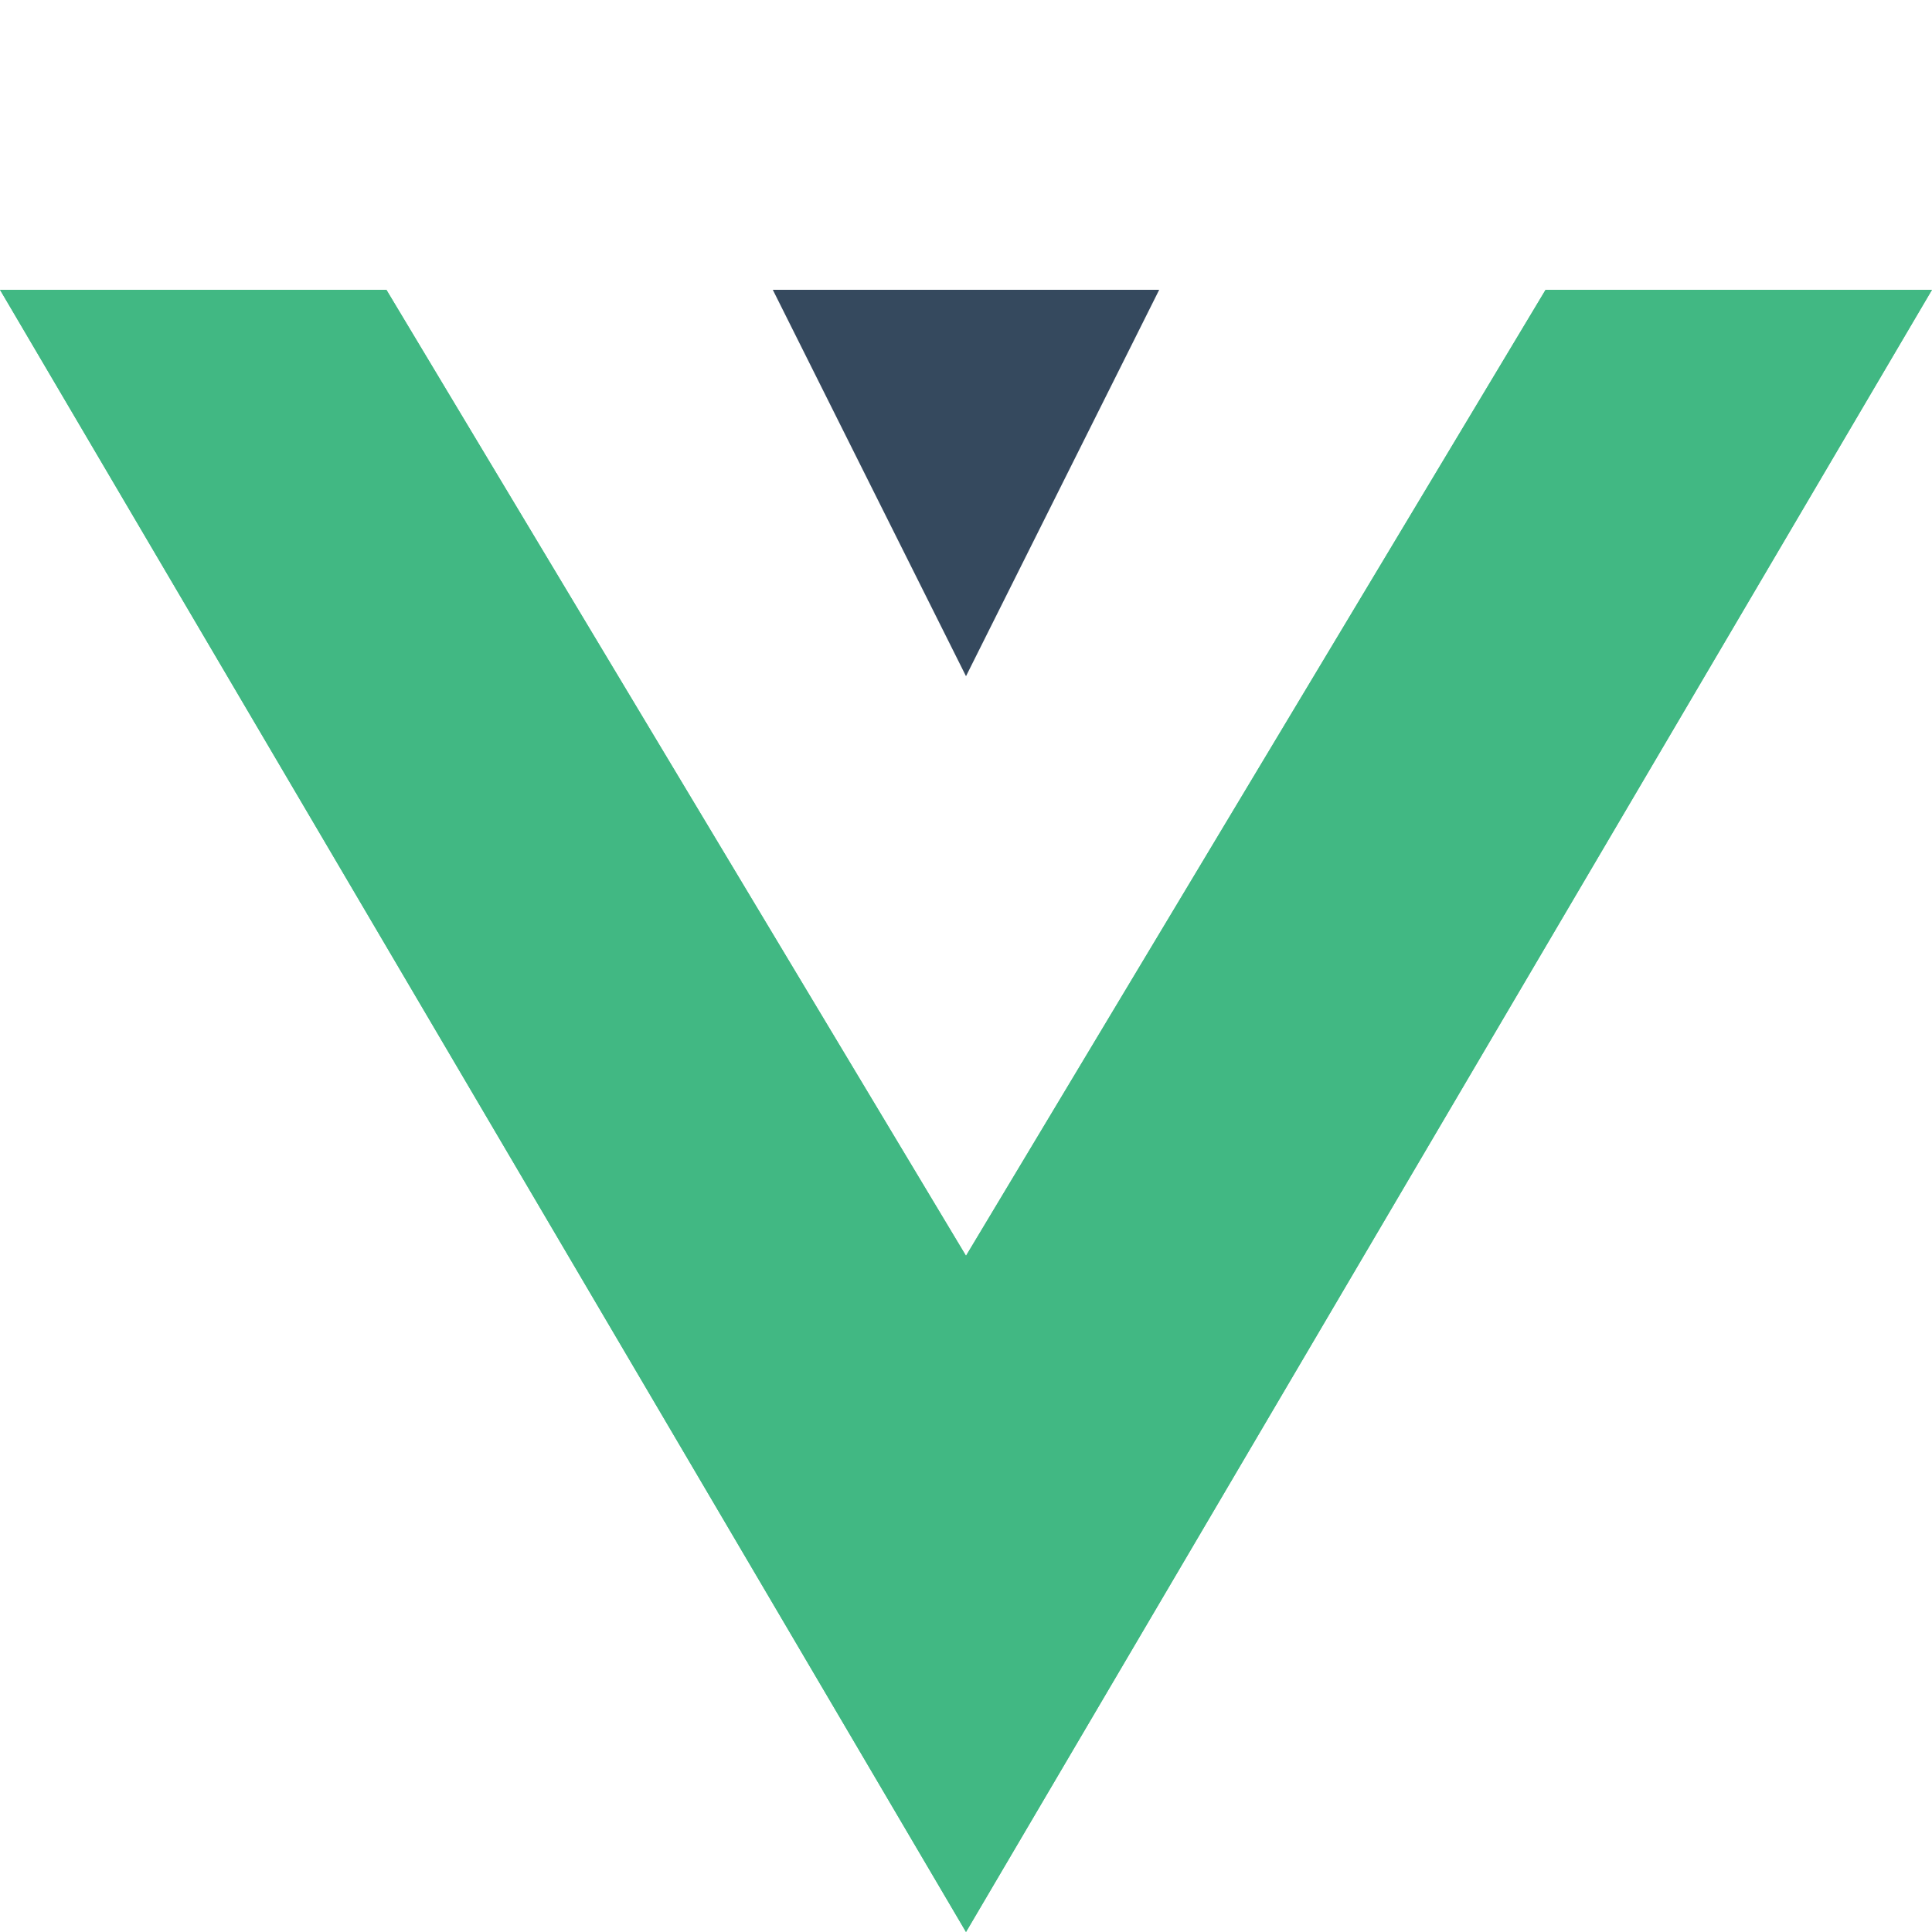
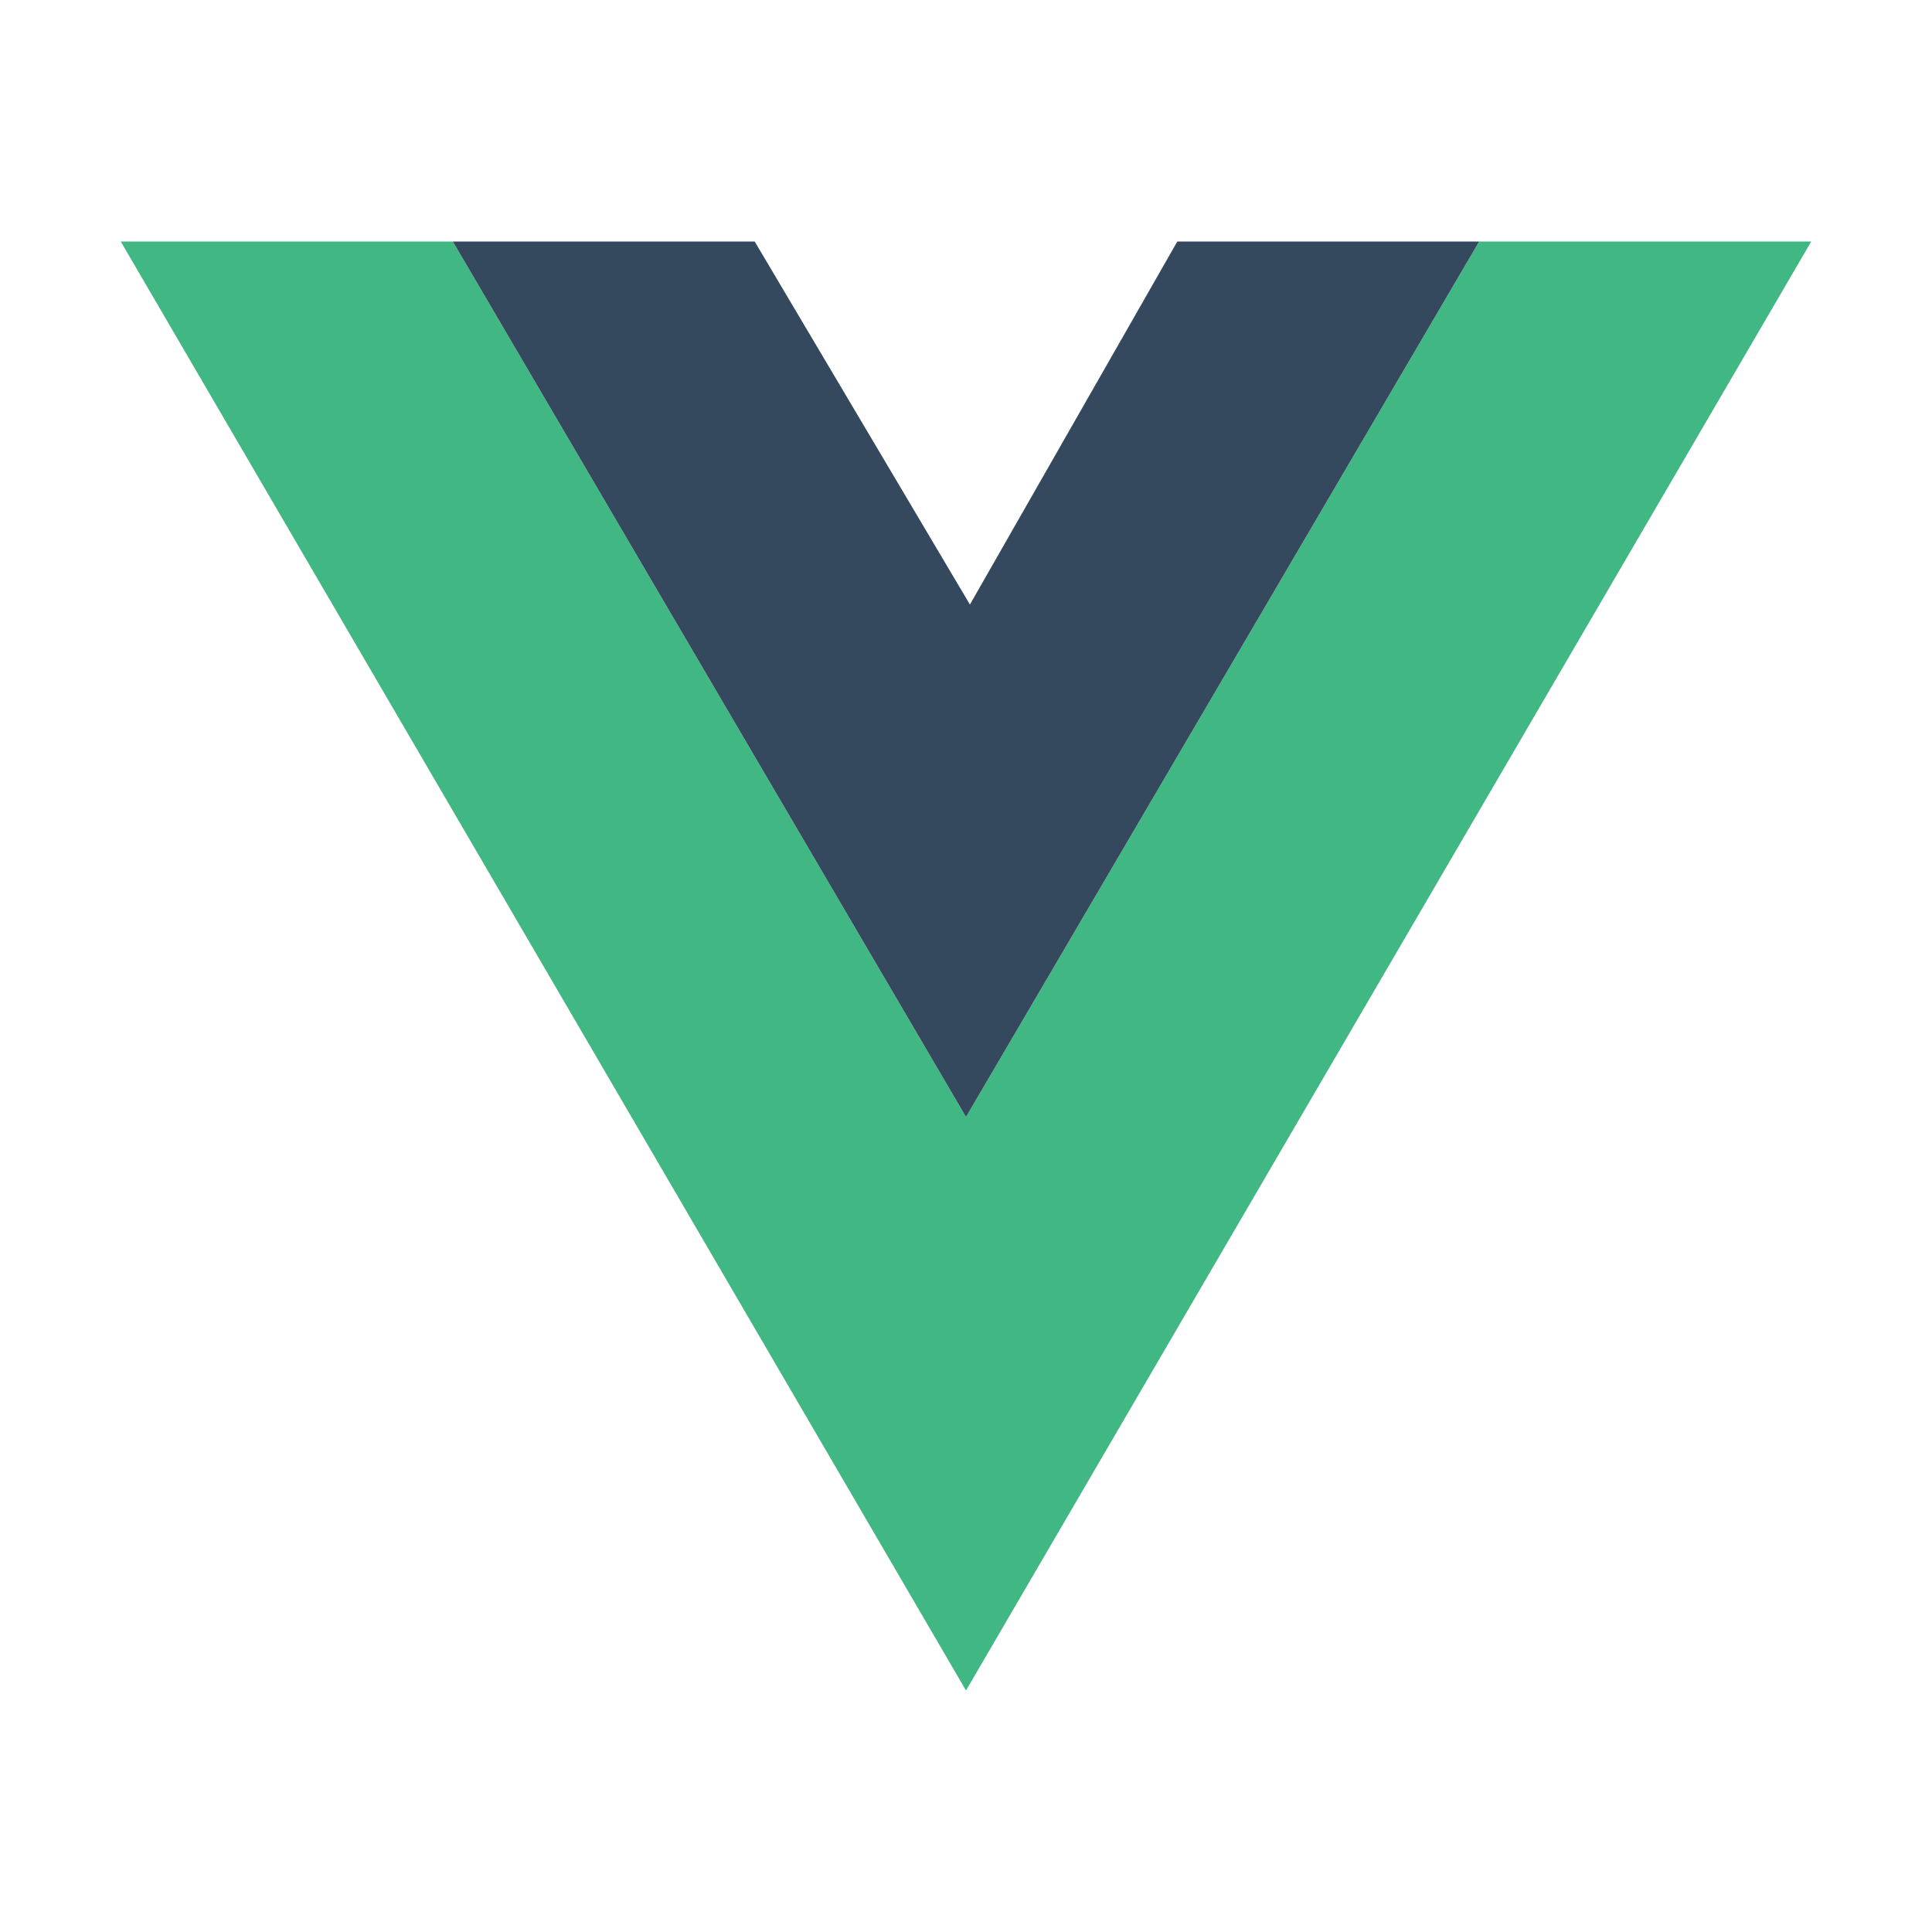
- <svg xmlns="http://www.w3.org/2000/svg" width="256" height="256" viewBox="0 0 256 256">
-   <path fill="#4FC08D" d="M204.8 38.4L128 166.4L51.2 38.4H0l128 217.6L256 38.4z" />
-   <path fill="#41B883" d="m204.8 38.4l-76.8 128l-76.8-128H0l128 217.6l128-217.6z" />
-   <path fill="#35495E" d="M102.4 38.4h51.2L128 89.6z" />
+ <svg xmlns="http://www.w3.org/2000/svg" width="800px" height="800px" viewBox="0 0 32 32" fill="none">
+   <path d="M2 4L16 28L30 4H24.5L16 18.5L7.5 4H2Z" fill="#41B883" />
+   <path d="M7.5 4L16 18.5L24.5 4H19.5L16.065 10.013L12.5 4H7.5Z" fill="#35495E" />
</svg>
